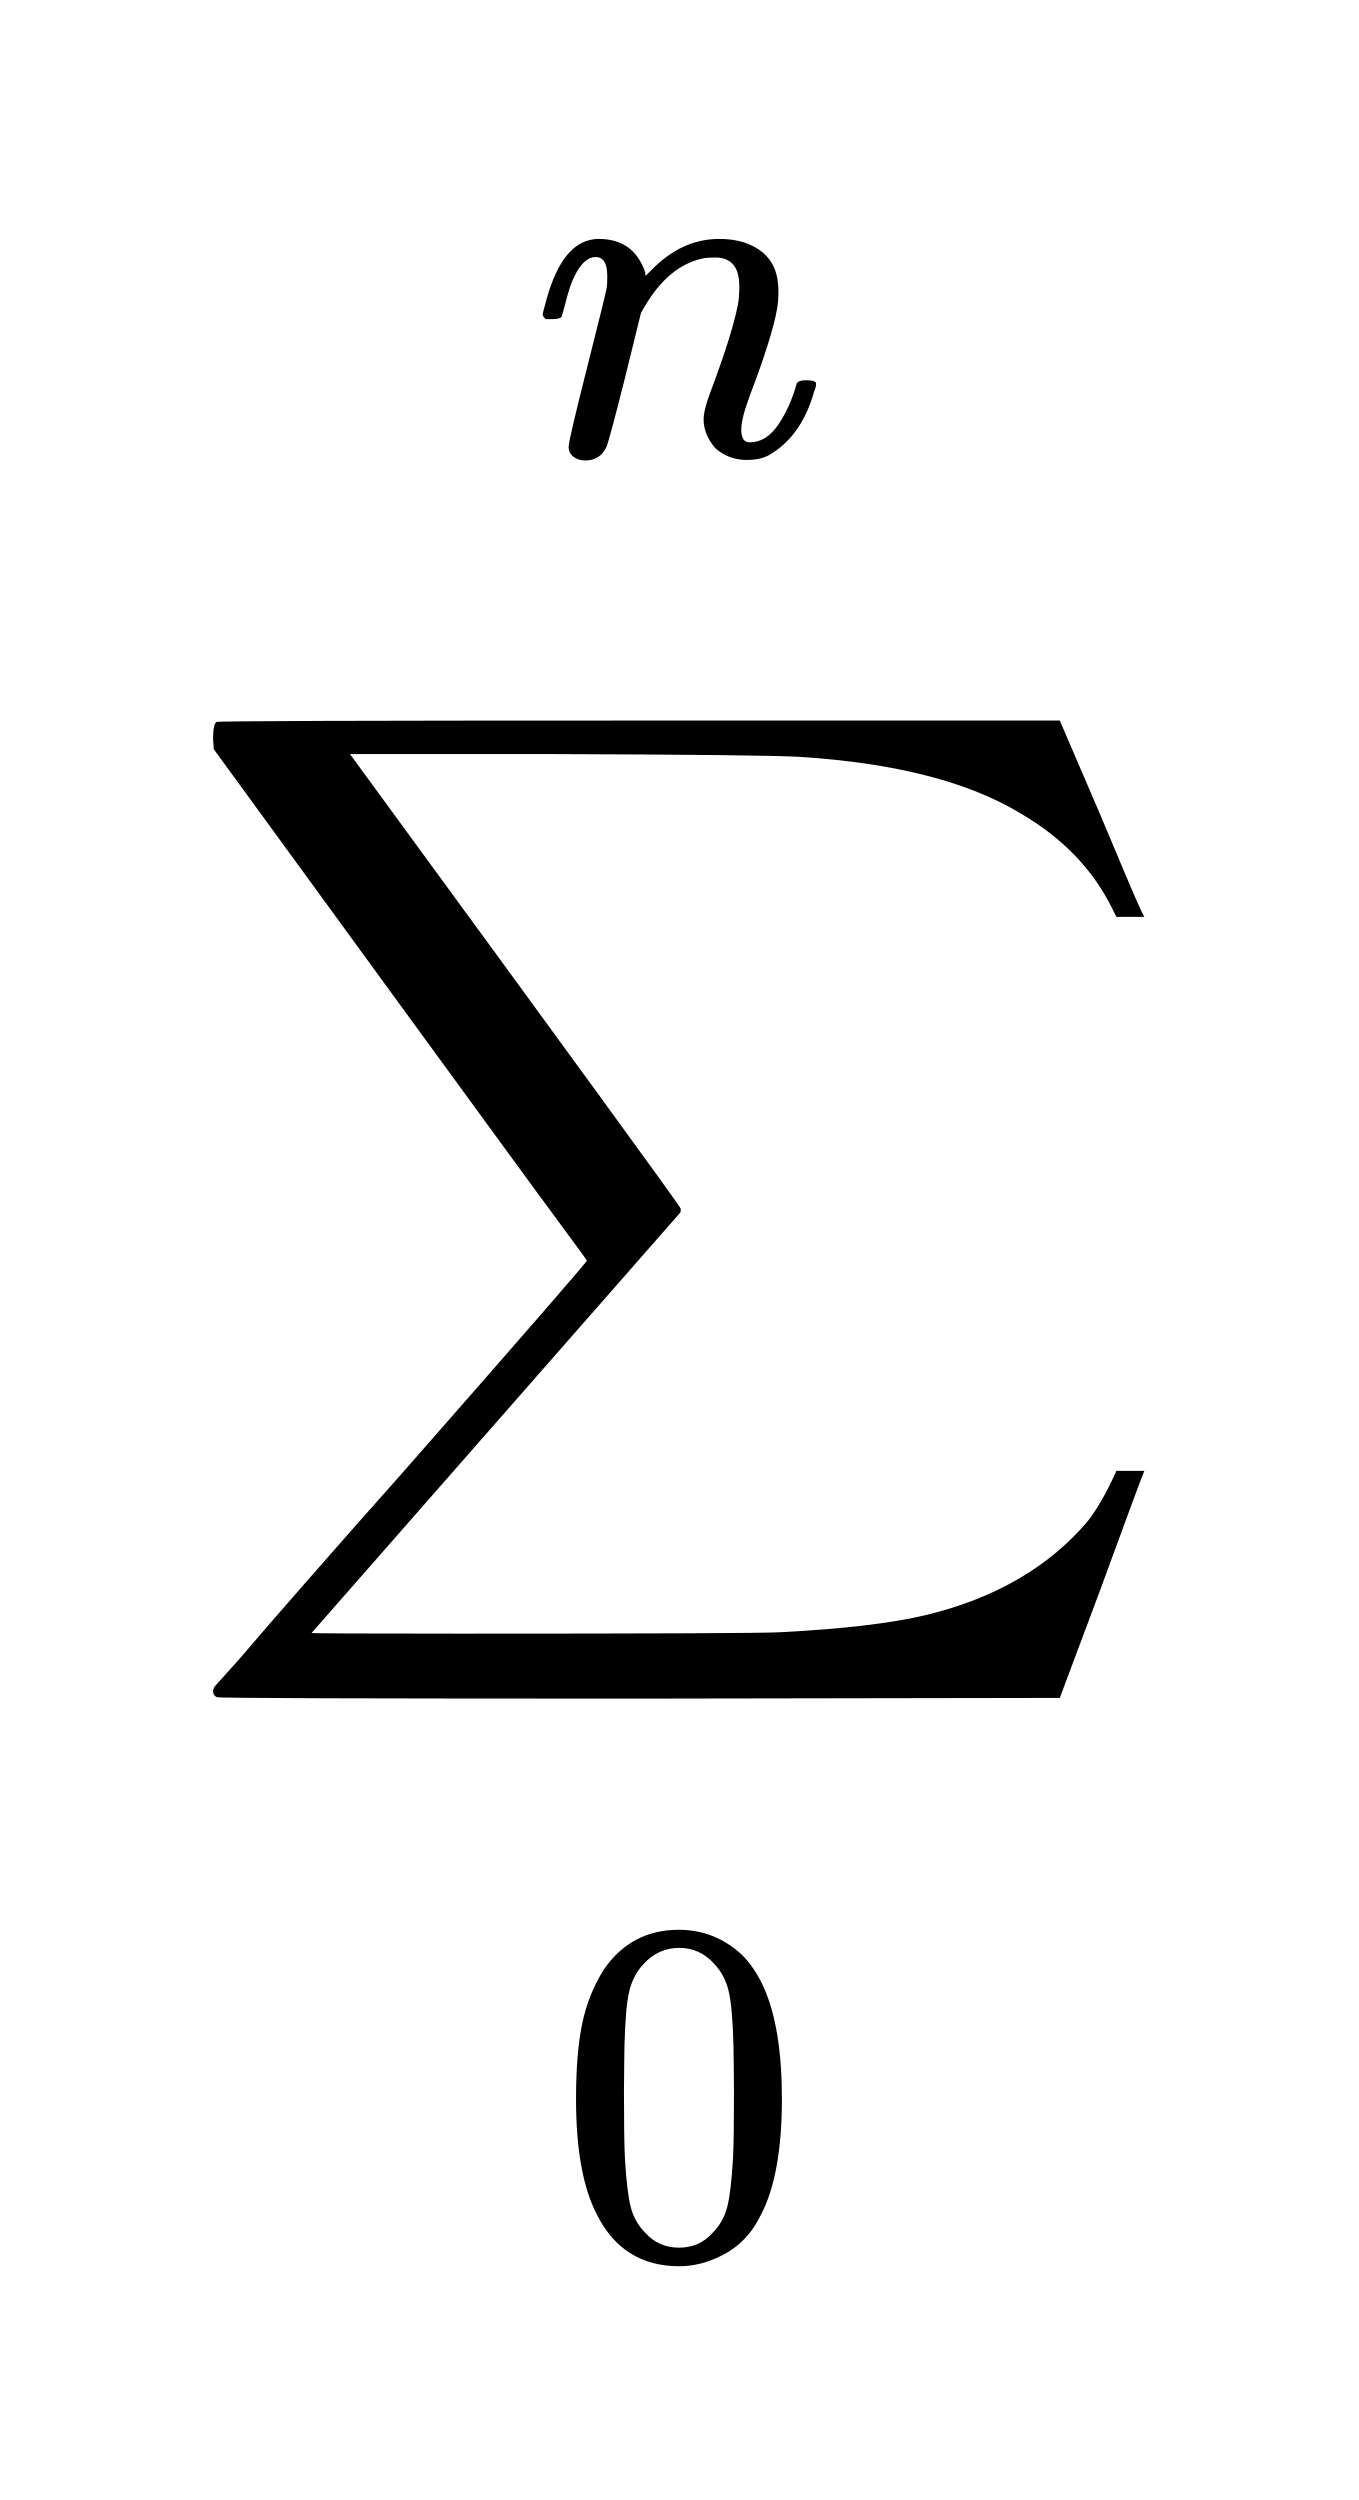
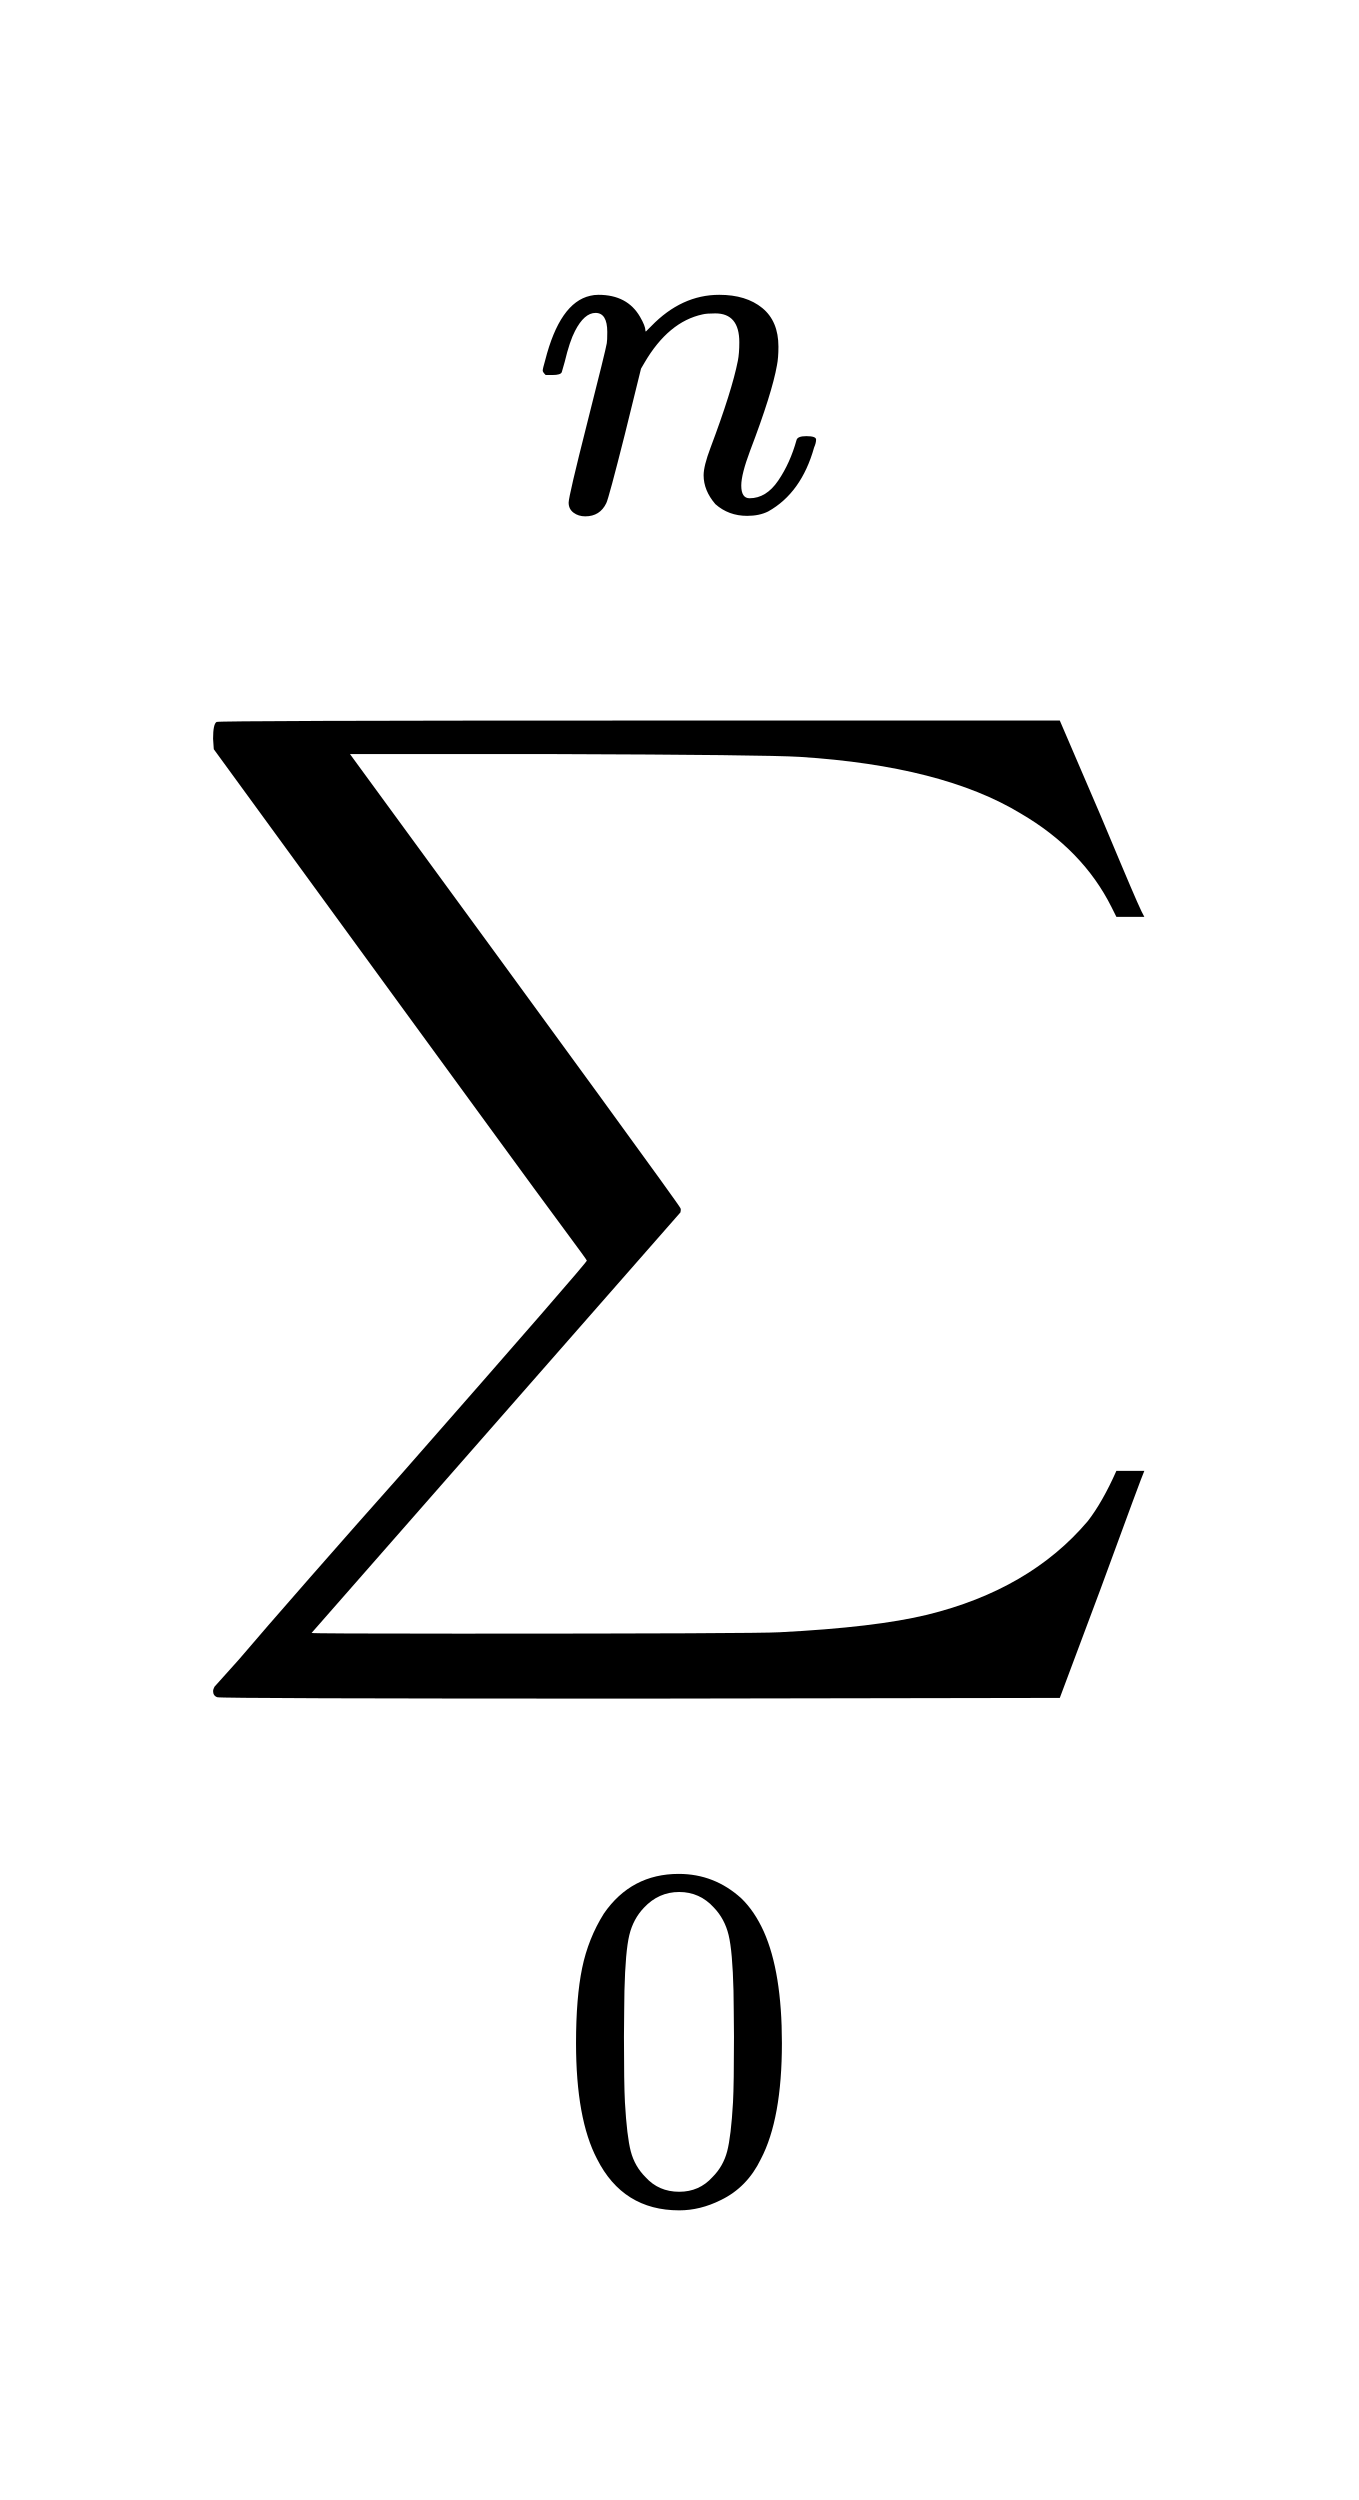
<svg xmlns="http://www.w3.org/2000/svg" viewBox="0 0 77.778 143.14" width="77.778pt" height="143.14pt">
  <path d="M12.4 41.336 Q12.52 41.256 36.6 41.256 L60.68 41.256 L63 46.656 Q63.52 47.896 64.16 49.416 Q64.8 50.936 65.1 51.616 Q65.4 52.296 65.52 52.496 L63.92 52.496 L63.64 51.936 Q62 48.656 58.44 46.576 Q53.96 43.856 45.8 43.336 Q43.84 43.216 31.72 43.176 L20.04 43.176 L20.36 43.616 Q38.88 68.936 38.96 69.176 Q39 69.256 38.96 69.416 L17.84 93.496 Q17.84 93.536 26.28 93.536 Q43.28 93.536 44.64 93.456 Q50.12 93.176 53.08 92.456 Q58.96 91.016 62.28 87.096 Q63.12 86.016 63.92 84.216 L65.52 84.216 Q65.4 84.456 63 91.016 L60.68 97.216 L36.64 97.256 Q12.56 97.256 12.44 97.176 Q12.2 97.096 12.2 96.816 Q12.2 96.736 12.28 96.576 L13.68 95.016 Q15.04 93.416 17.72 90.356 Q20.4 87.296 23 84.376 Q33.64 72.256 33.6 72.176 Q33.6 72.136 32.28 70.356 Q30.96 68.576 28.06 64.596 Q25.16 60.616 22.88 57.496 L12.24 42.896 L12.2 42.296 Q12.2 41.456 12.4 41.336 L12.4 41.336 Z" fill="rgba(0,0,0,1)" fill-rule="nonzero" stroke="none" />
-   <path d="M33.51 26.364 Q33.118 26.364 32.838 26.154 Q32.558 25.944 32.558 25.58 Q32.558 25.216 33.622 21.016 Q34.686 16.816 34.742 16.452 Q34.77 16.312 34.77 15.808 Q34.77 14.716 34.098 14.716 Q33.454 14.716 32.922 15.752 Q32.614 16.34 32.334 17.516 Q32.166 18.076 32.166 18.104 Q32.11 18.272 31.634 18.272 L31.242 18.272 Q31.074 18.104 31.074 18.02 Q31.074 17.908 31.214 17.432 Q32.054 14.128 33.79 13.736 Q34.014 13.68 34.266 13.68 Q35.918 13.68 36.646 14.94 Q36.954 15.472 36.954 15.724 Q36.954 15.78 36.982 15.78 L37.29 15.472 Q39.026 13.68 41.182 13.68 Q42.722 13.68 43.646 14.436 Q44.57 15.192 44.57 16.648 Q44.57 17.292 44.486 17.712 Q44.206 19.308 42.946 22.612 Q42.442 23.956 42.442 24.6 Q42.442 25.328 42.918 25.328 Q43.87 25.328 44.556 24.32 Q45.242 23.312 45.606 21.996 Q45.662 21.772 46.166 21.772 Q46.726 21.772 46.726 21.968 Q46.726 22.164 46.614 22.416 Q45.886 25.02 43.982 26.084 Q43.478 26.336 42.778 26.336 Q41.714 26.336 40.958 25.664 Q40.286 24.88 40.286 24.012 Q40.286 23.48 40.678 22.444 Q41.91 19.168 42.246 17.46 Q42.33 17.04 42.33 16.396 Q42.33 14.744 40.958 14.744 Q40.454 14.744 40.23 14.8 Q38.27 15.22 36.898 17.572 L36.702 17.908 L35.778 21.66 Q34.854 25.328 34.714 25.608 Q34.35 26.364 33.51 26.364 L33.51 26.364 Z" fill="rgba(0,0,0,1)" fill-rule="nonzero" stroke="none" />
-   <path d="M34.577 112.76 Q36.145 110.492 38.861 110.492 Q40.905 110.492 42.445 111.892 Q43.201 112.62 43.733 113.796 Q44.769 116.12 44.769 120.18 Q44.769 124.52 43.565 126.816 Q42.781 128.44 41.269 129.168 Q40.093 129.756 38.889 129.756 Q35.669 129.756 34.185 126.816 Q32.981 124.52 32.981 120.18 Q32.981 117.576 33.331 115.882 Q33.681 114.188 34.577 112.76 L34.577 112.76 Z M40.877 112.424 Q40.065 111.528 38.889 111.528 Q37.713 111.528 36.873 112.424 Q36.257 113.068 36.033 113.992 Q35.809 114.916 35.753 117.184 Q35.753 117.352 35.739 118.276 Q35.725 119.2 35.725 119.816 Q35.725 122.504 35.781 123.568 Q35.893 125.528 36.117 126.382 Q36.341 127.236 36.957 127.852 Q37.713 128.692 38.889 128.692 Q40.037 128.692 40.793 127.852 Q41.409 127.236 41.633 126.382 Q41.857 125.528 41.969 123.568 Q42.025 122.504 42.025 119.816 Q42.025 119.2 42.011 118.276 Q41.997 117.352 41.997 117.184 Q41.941 114.916 41.717 113.992 Q41.493 113.068 40.877 112.424 L40.877 112.424 Z" fill="rgba(0,0,0,1)" fill-rule="nonzero" stroke="none" />
+   <path d="M33.51 29.564 Q33.118 29.564 32.838 29.354 Q32.558 29.144 32.558 28.78 Q32.558 28.416 33.622 24.216 Q34.686 20.016 34.742 19.652 Q34.77 19.512 34.77 19.008 Q34.77 17.916 34.098 17.916 Q33.454 17.916 32.922 18.952 Q32.614 19.54 32.334 20.716 Q32.166 21.276 32.166 21.304 Q32.11 21.472 31.634 21.472 L31.242 21.472 Q31.074 21.304 31.074 21.22 Q31.074 21.108 31.214 20.632 Q32.054 17.328 33.79 16.936 Q34.014 16.88 34.266 16.88 Q35.918 16.88 36.646 18.14 Q36.954 18.672 36.954 18.924 Q36.954 18.98 36.982 18.98 L37.29 18.672 Q39.026 16.88 41.182 16.88 Q42.722 16.88 43.646 17.636 Q44.57 18.392 44.57 19.848 Q44.57 20.492 44.486 20.912 Q44.206 22.508 42.946 25.812 Q42.442 27.156 42.442 27.8 Q42.442 28.528 42.918 28.528 Q43.87 28.528 44.556 27.52 Q45.242 26.512 45.606 25.196 Q45.662 24.972 46.166 24.972 Q46.726 24.972 46.726 25.168 Q46.726 25.364 46.614 25.616 Q45.886 28.22 43.982 29.284 Q43.478 29.536 42.778 29.536 Q41.714 29.536 40.958 28.864 Q40.286 28.08 40.286 27.212 Q40.286 26.68 40.678 25.644 Q41.91 22.368 42.246 20.66 Q42.33 20.24 42.33 19.596 Q42.33 17.944 40.958 17.944 Q40.454 17.944 40.23 18 Q38.27 18.42 36.898 20.772 L36.702 21.108 L35.778 24.86 Q34.854 28.528 34.714 28.808 Q34.35 29.564 33.51 29.564 L33.51 29.564 Z" fill="rgba(0,0,0,1)" fill-rule="nonzero" stroke="none" />
+   <path d="M34.577 109.56 Q36.145 107.292 38.861 107.292 Q40.905 107.292 42.445 108.692 Q43.201 109.42 43.733 110.596 Q44.769 112.92 44.769 116.98 Q44.769 121.32 43.565 123.616 Q42.781 125.24 41.269 125.968 Q40.093 126.556 38.889 126.556 Q35.669 126.556 34.185 123.616 Q32.981 121.32 32.981 116.98 Q32.981 114.376 33.331 112.682 Q33.681 110.988 34.577 109.56 L34.577 109.56 Z M40.877 109.224 Q40.065 108.328 38.889 108.328 Q37.713 108.328 36.873 109.224 Q36.257 109.868 36.033 110.792 Q35.809 111.716 35.753 113.984 Q35.753 114.152 35.739 115.076 Q35.725 116 35.725 116.616 Q35.725 119.304 35.781 120.368 Q35.893 122.328 36.117 123.182 Q36.341 124.036 36.957 124.652 Q37.713 125.492 38.889 125.492 Q40.037 125.492 40.793 124.652 Q41.409 124.036 41.633 123.182 Q41.857 122.328 41.969 120.368 Q42.025 119.304 42.025 116.616 Q42.025 116 42.011 115.076 Q41.997 114.152 41.997 113.984 Q41.941 111.716 41.717 110.792 Q41.493 109.868 40.877 109.224 L40.877 109.224 Z" fill="rgba(0,0,0,1)" fill-rule="nonzero" stroke="none" />
</svg>
